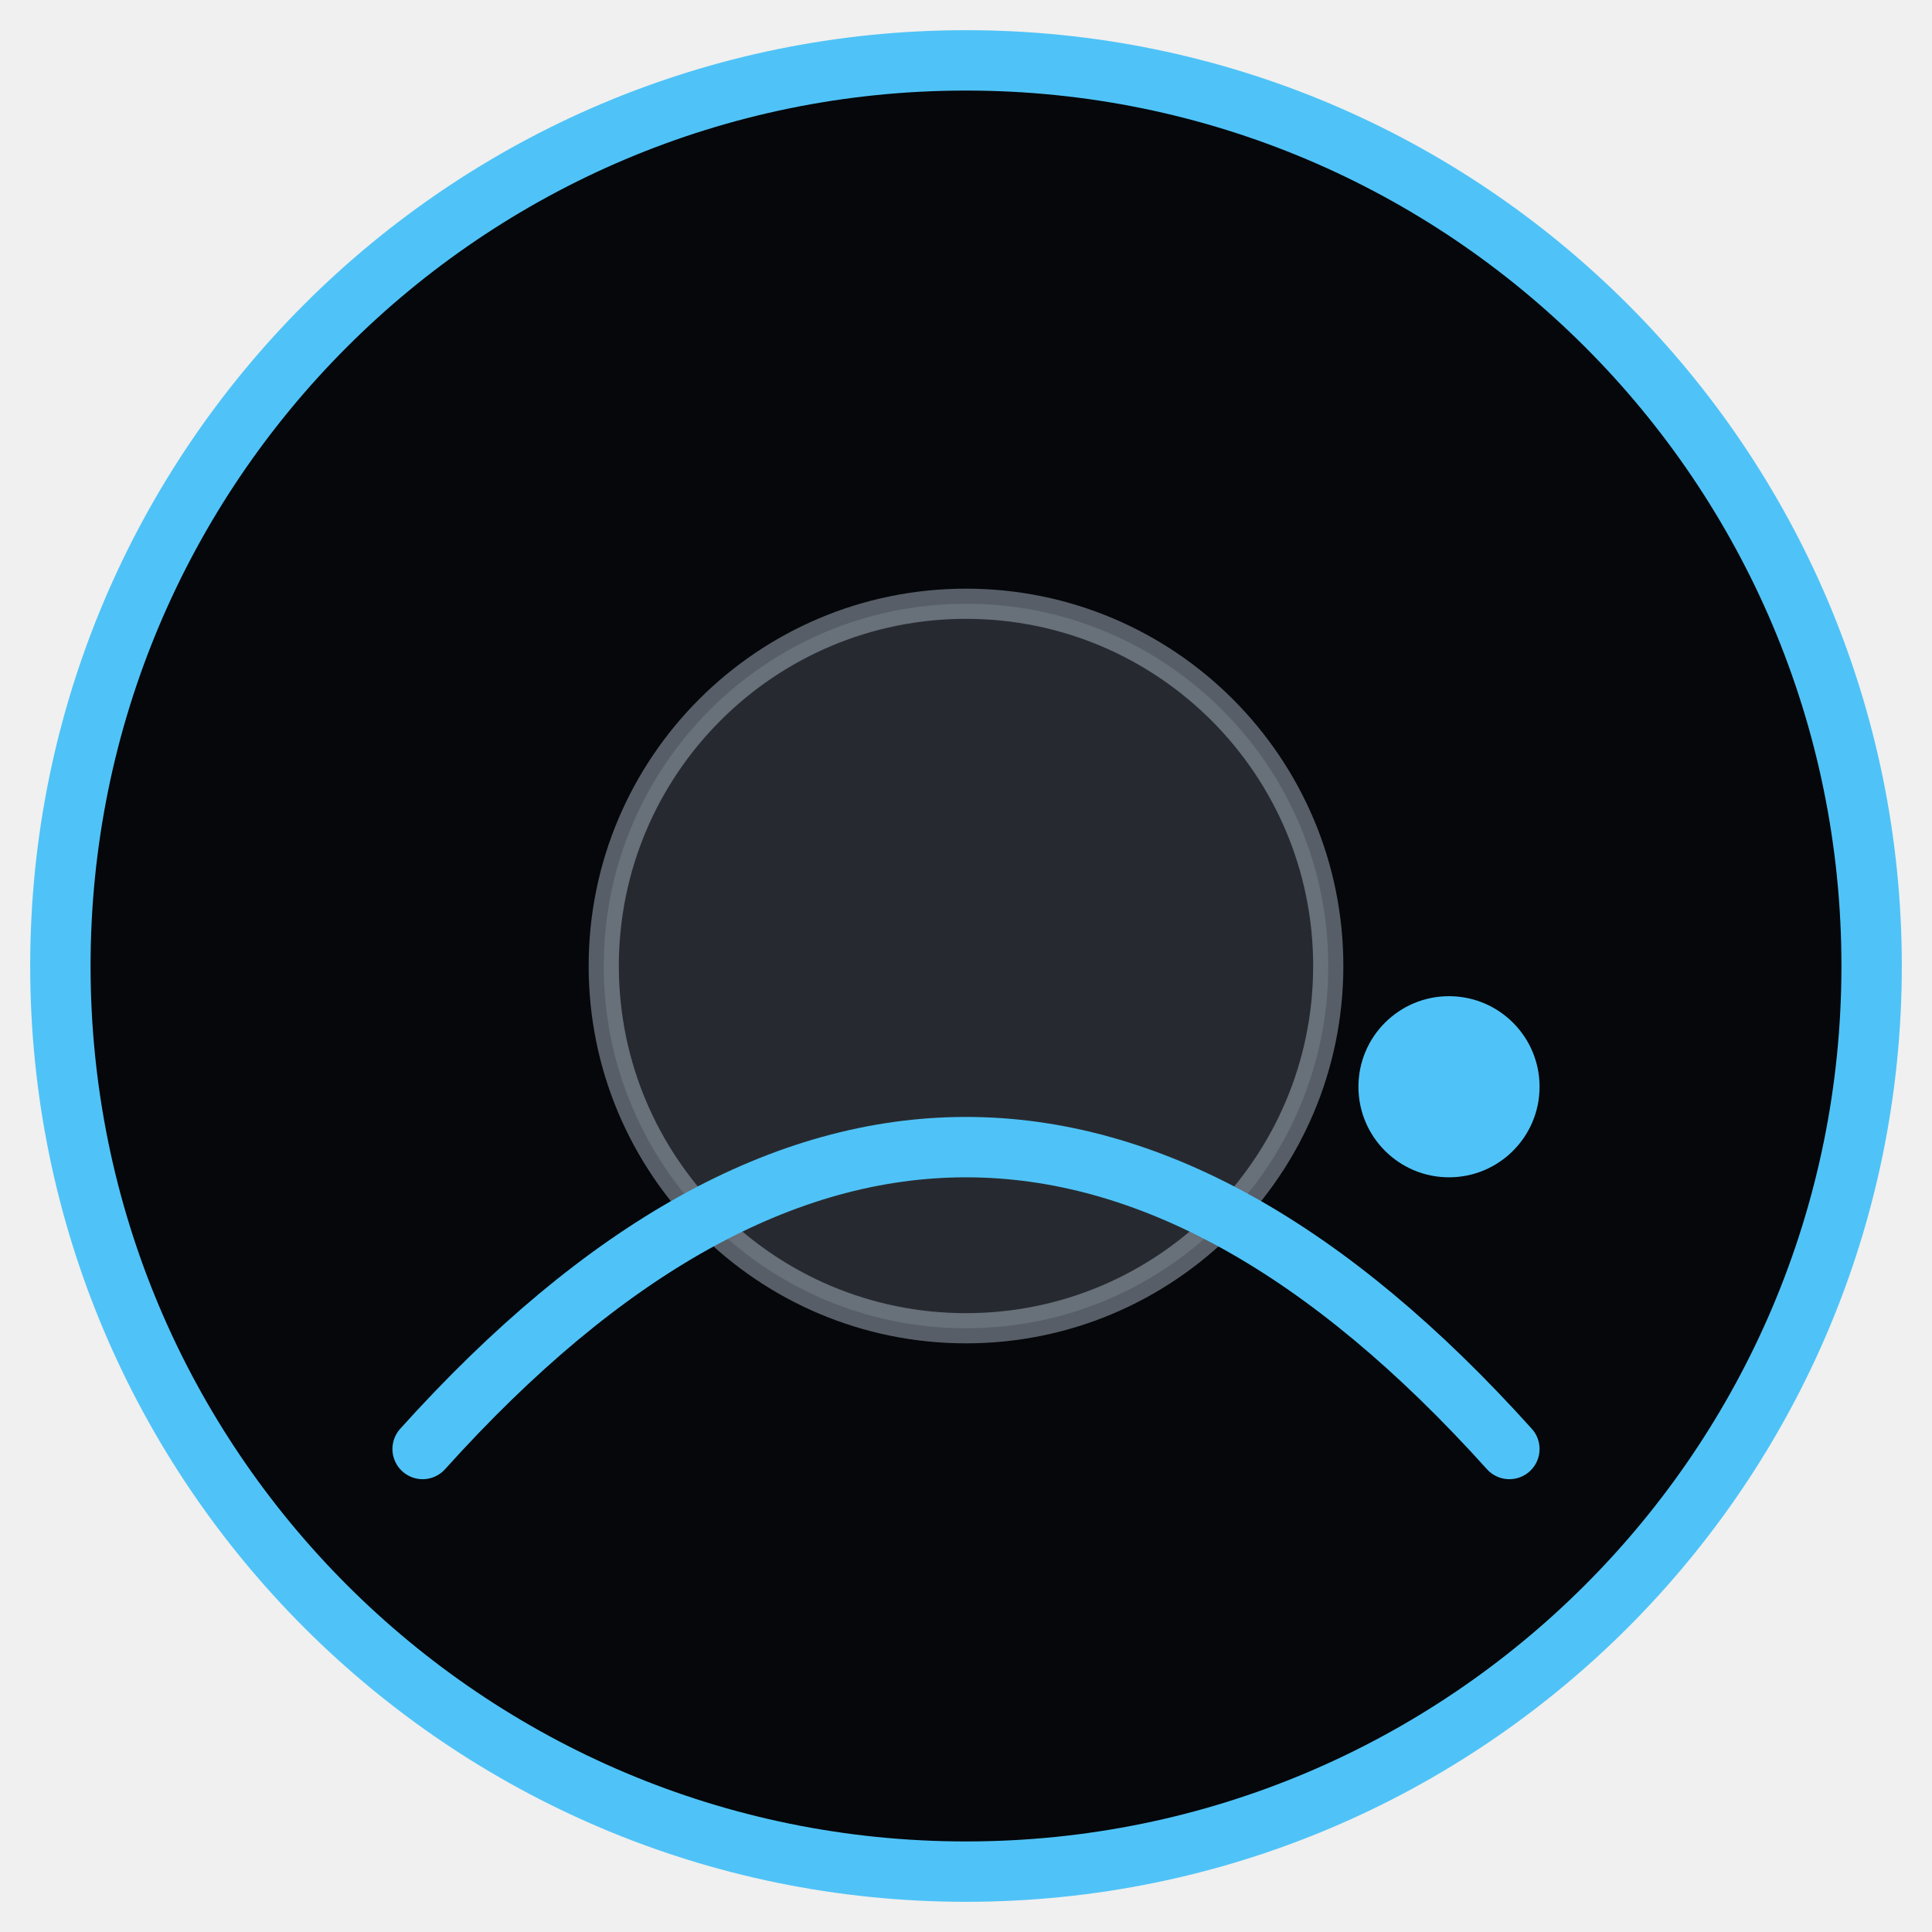
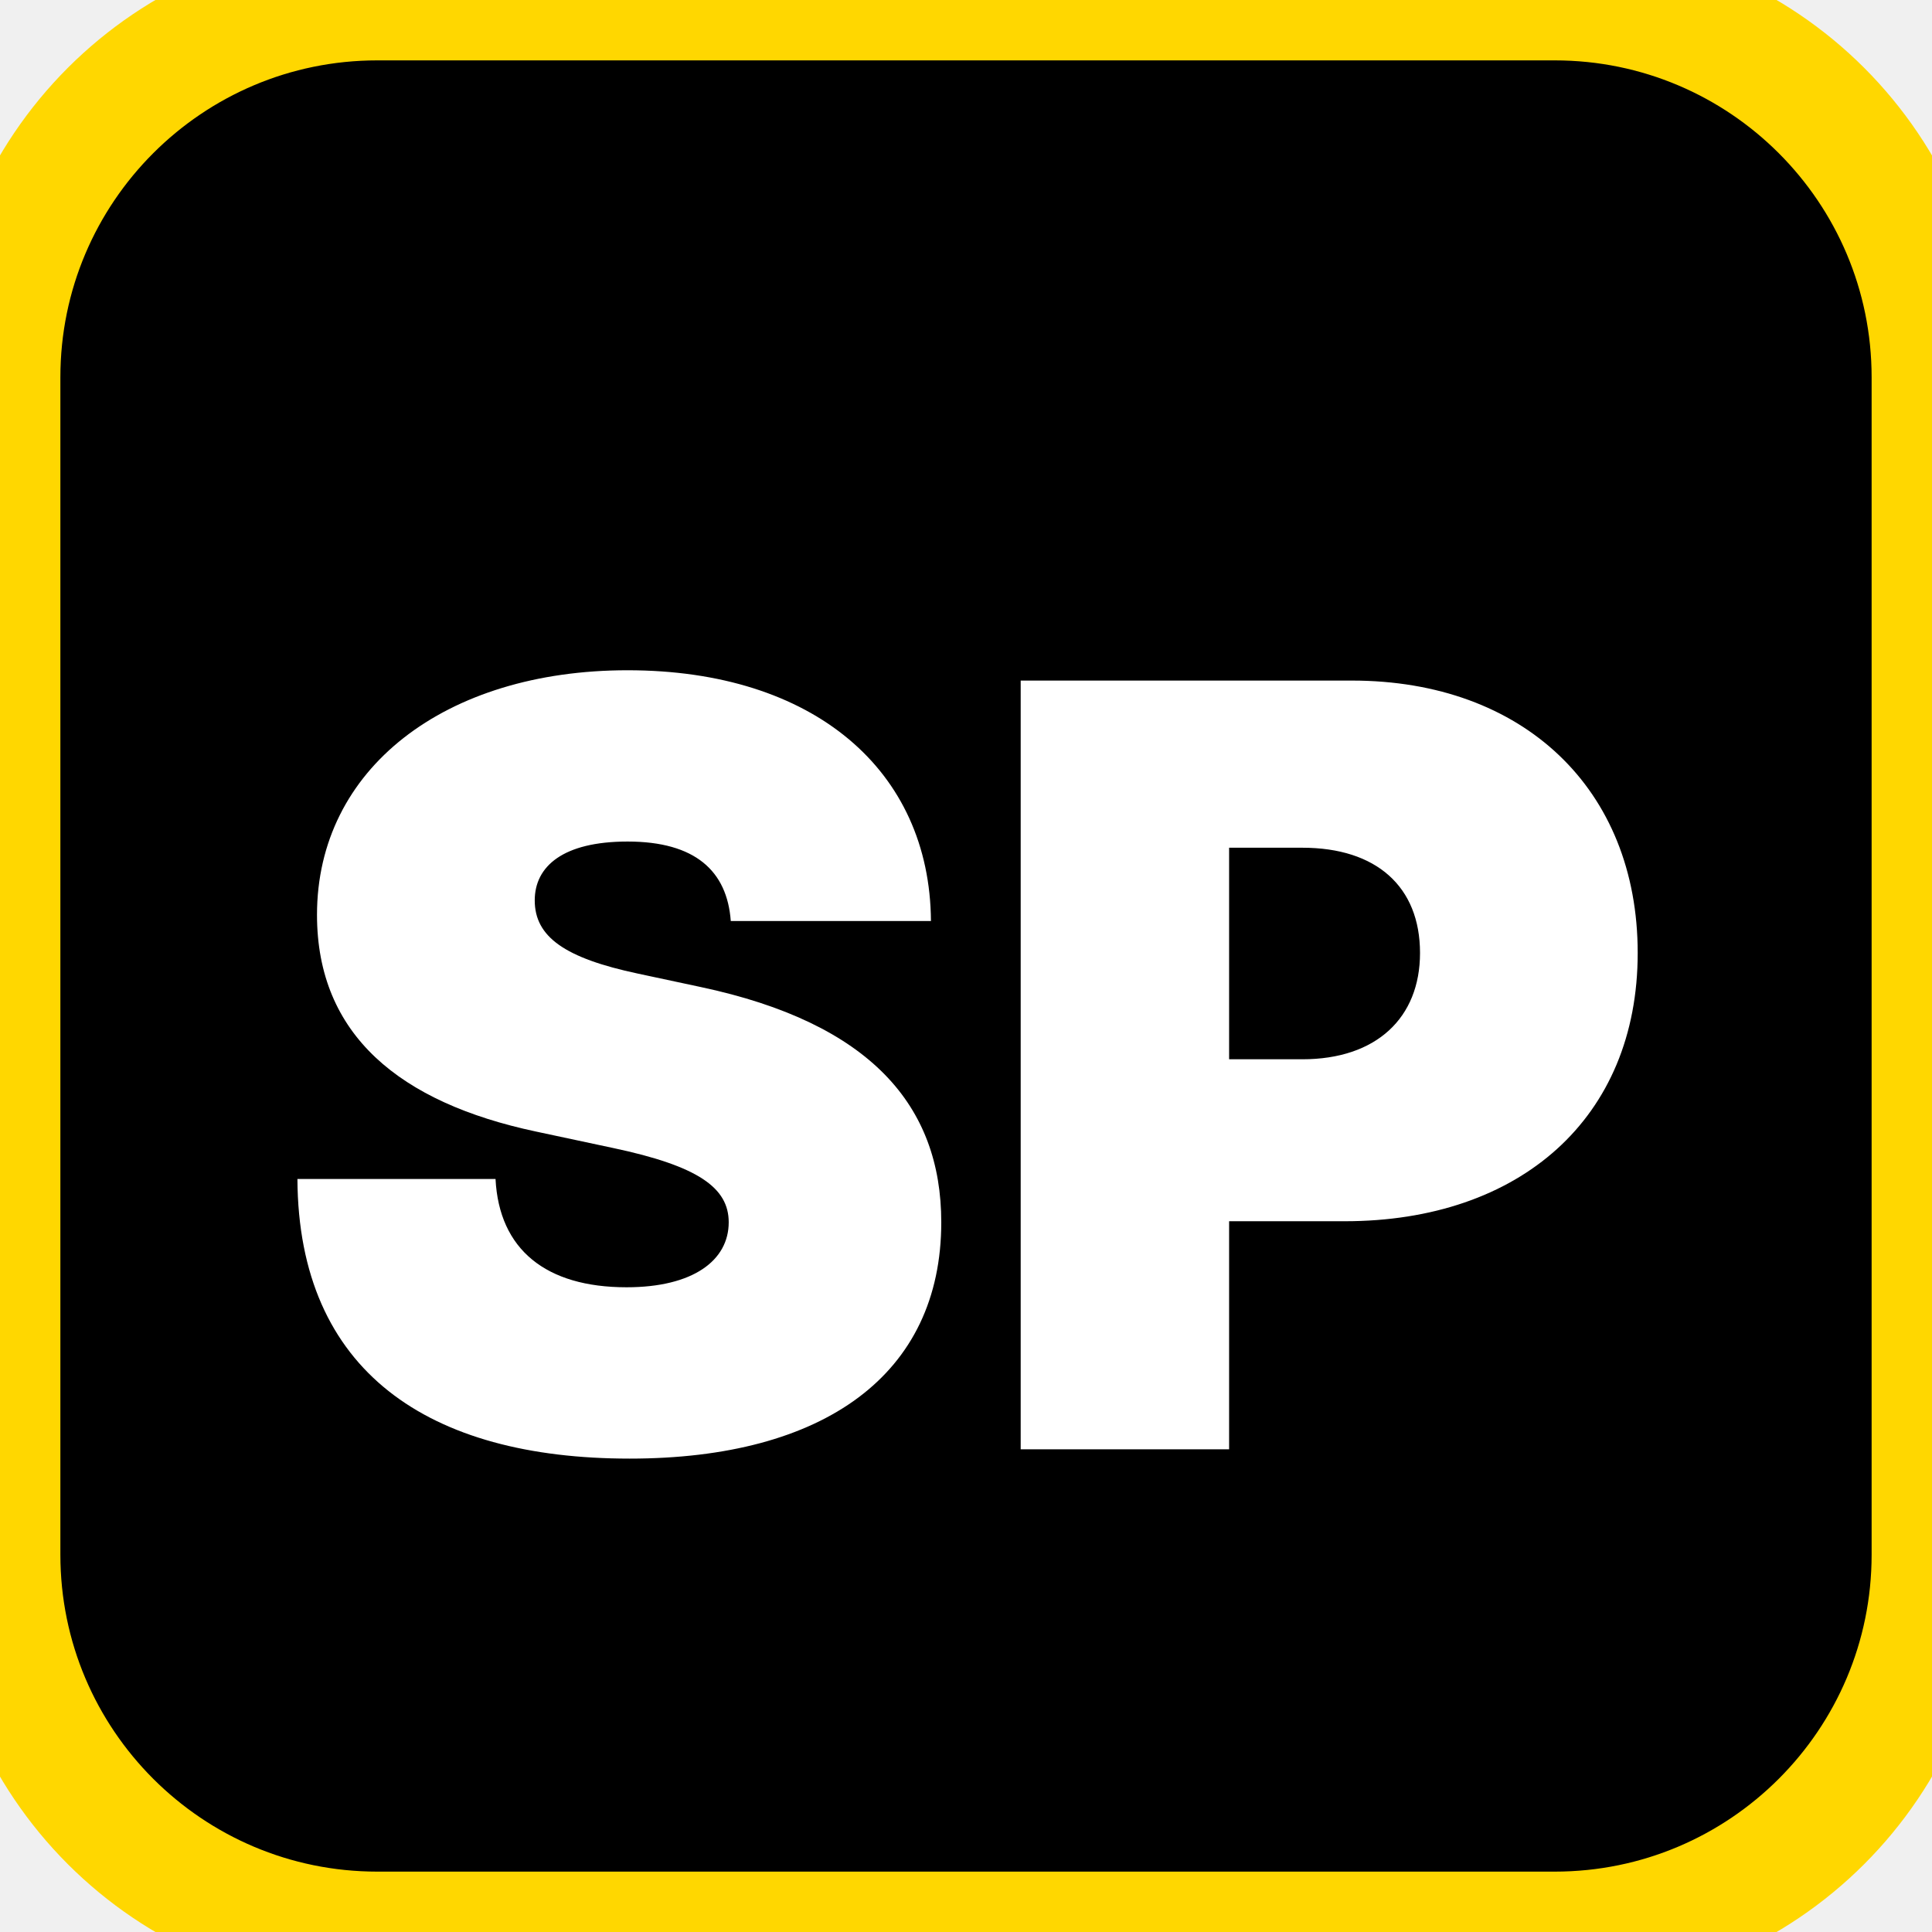
- <svg xmlns="http://www.w3.org/2000/svg" width="32" height="32" viewBox="0 0 32 32" fill="none">
-   <circle cx="16" cy="16" r="15" stroke="#4FC3F7" stroke-width="1" fill="#05070B" />
-   <circle cx="16" cy="16" r="6" fill="rgba(170,183,196,0.2)" stroke="rgba(170,183,196,0.5)" stroke-width="0.5" />
-   <path d="M7 24 Q16 14 25 24" stroke="#4FC3F7" stroke-width="1" fill="none" stroke-linecap="round" />
-   <circle cx="24" cy="18" r="1.5" fill="#4FC3F7" />
+ <svg xmlns="http://www.w3.org/2000/svg" width="512" height="512">
+   <rect width="100%" height="100%" fill="black" stroke="gold" stroke-width="32" rx="100" />
+   <text x="50%" y="54%" font-family="system-ui, -apple-system, sans-serif" font-size="280" font-weight="900" fill="white" text-anchor="middle" dominant-baseline="middle">SP</text>
</svg>
